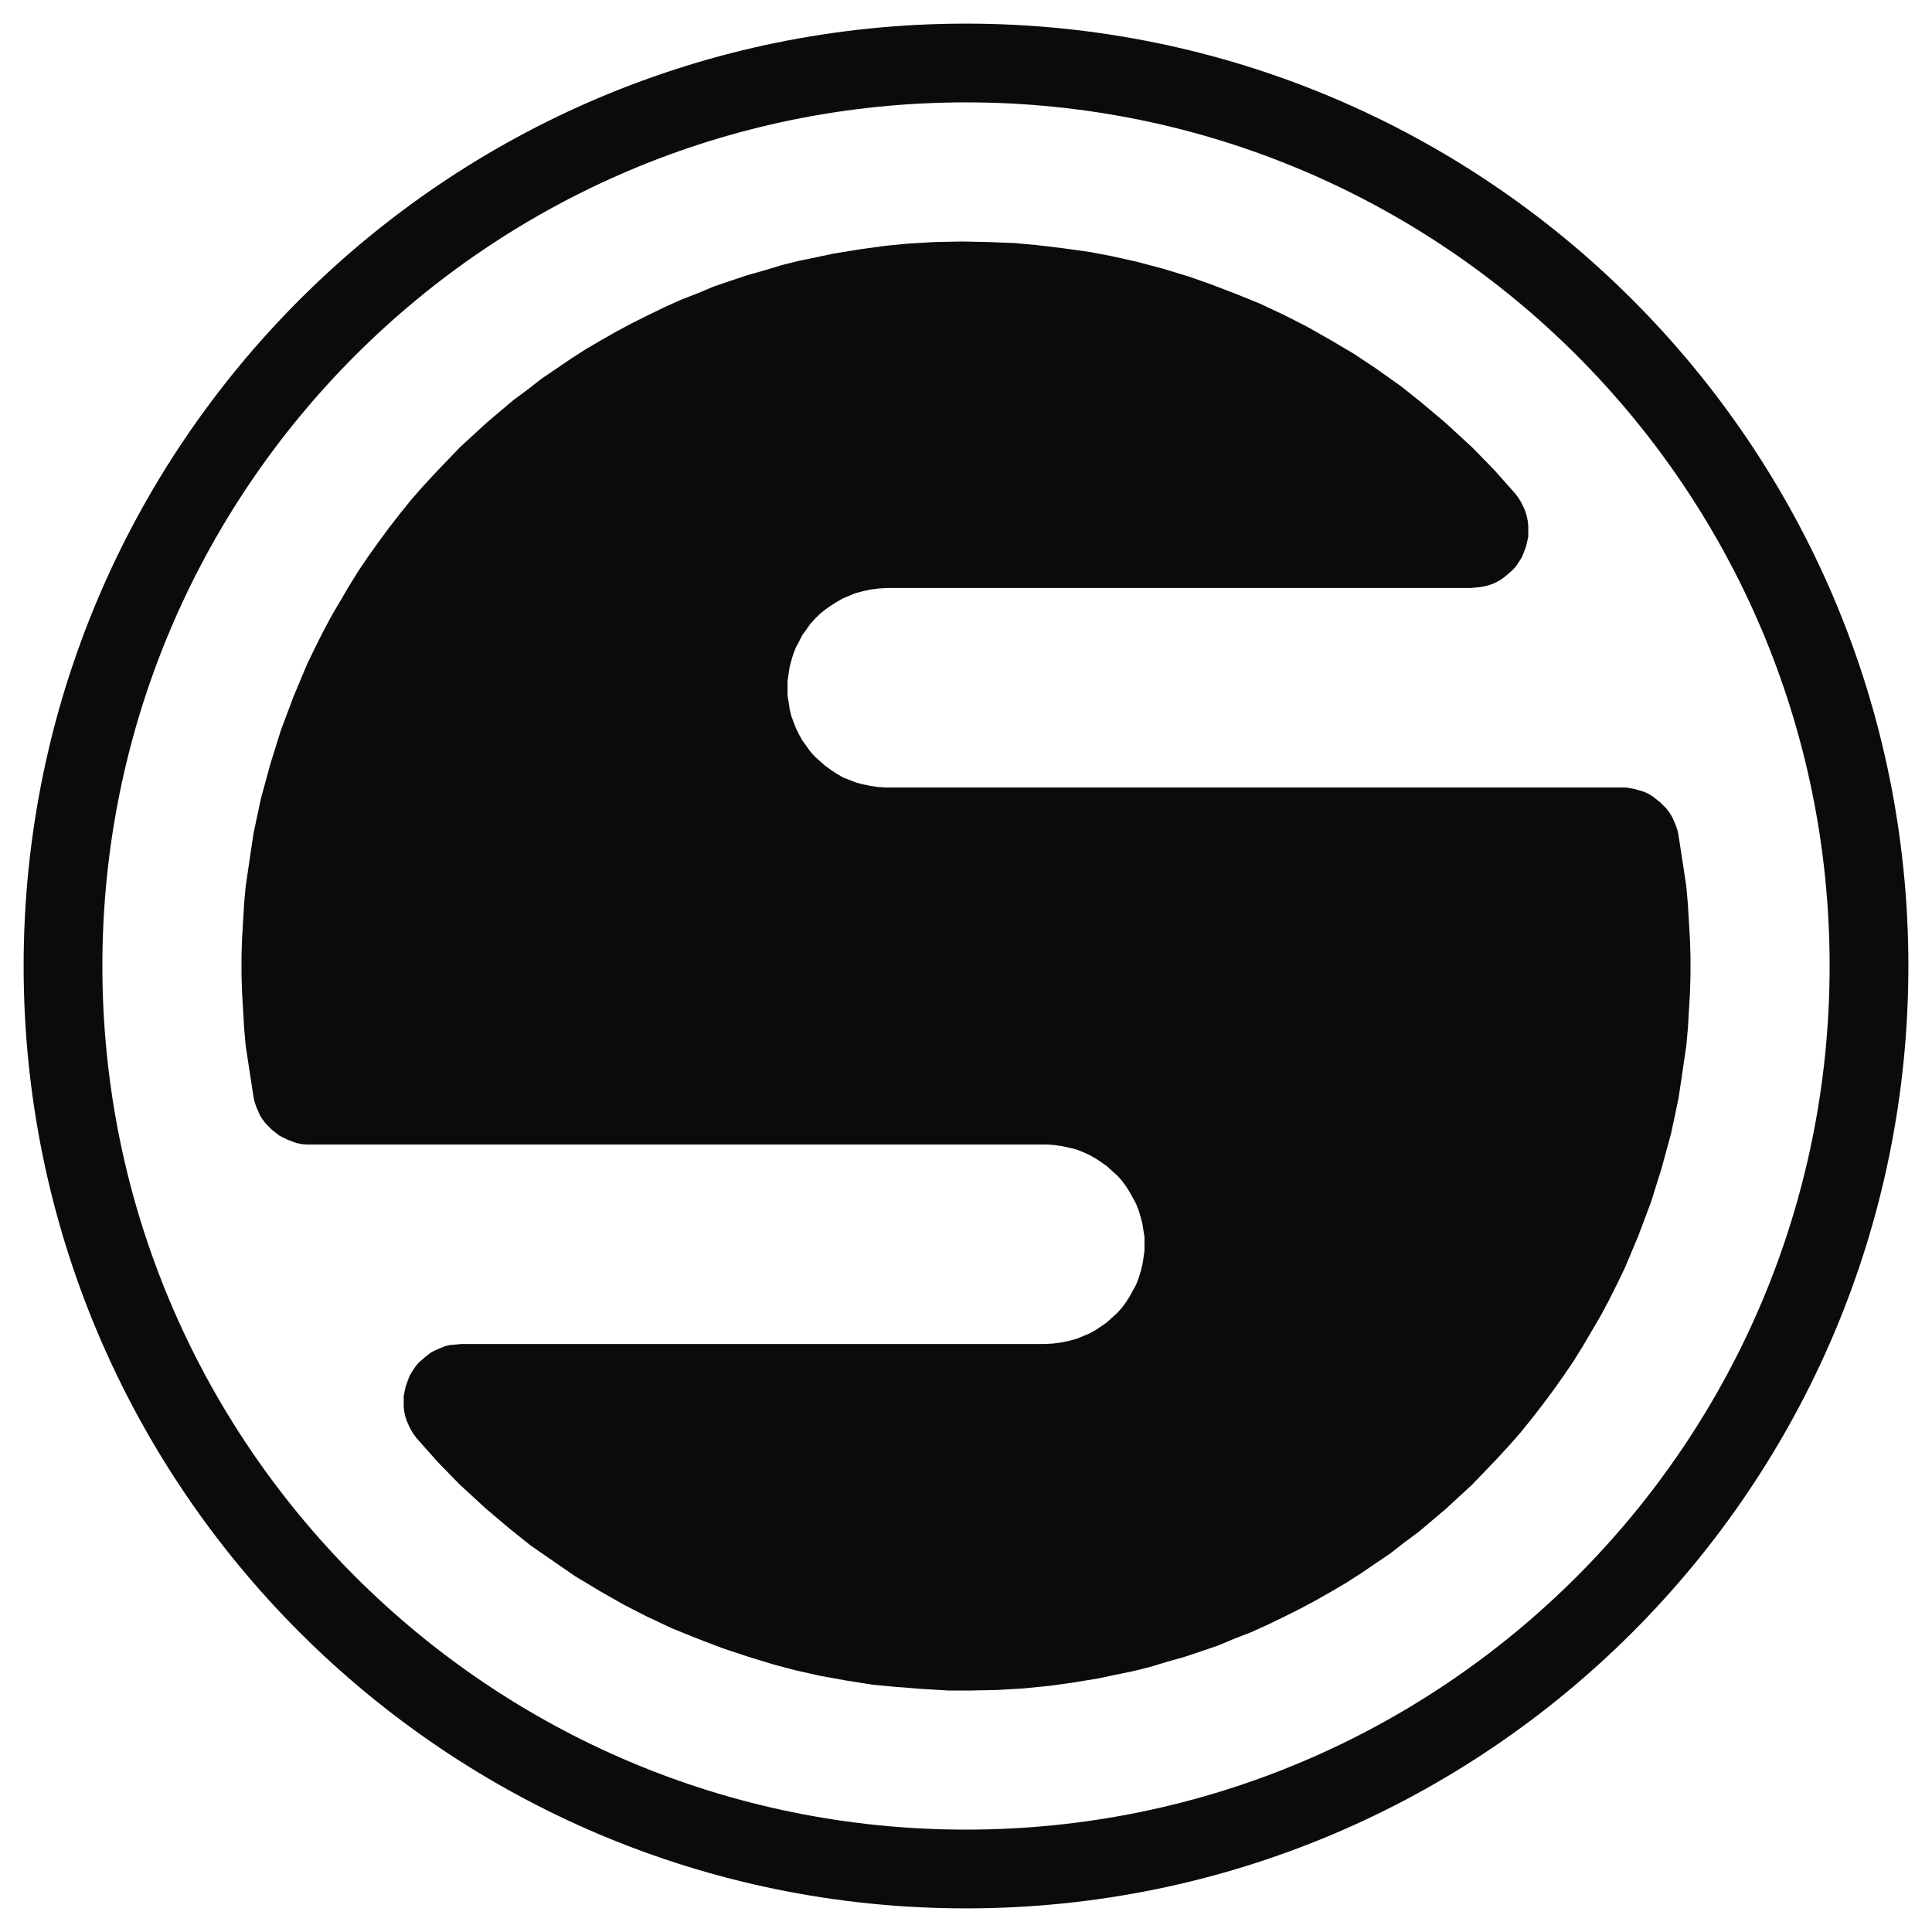
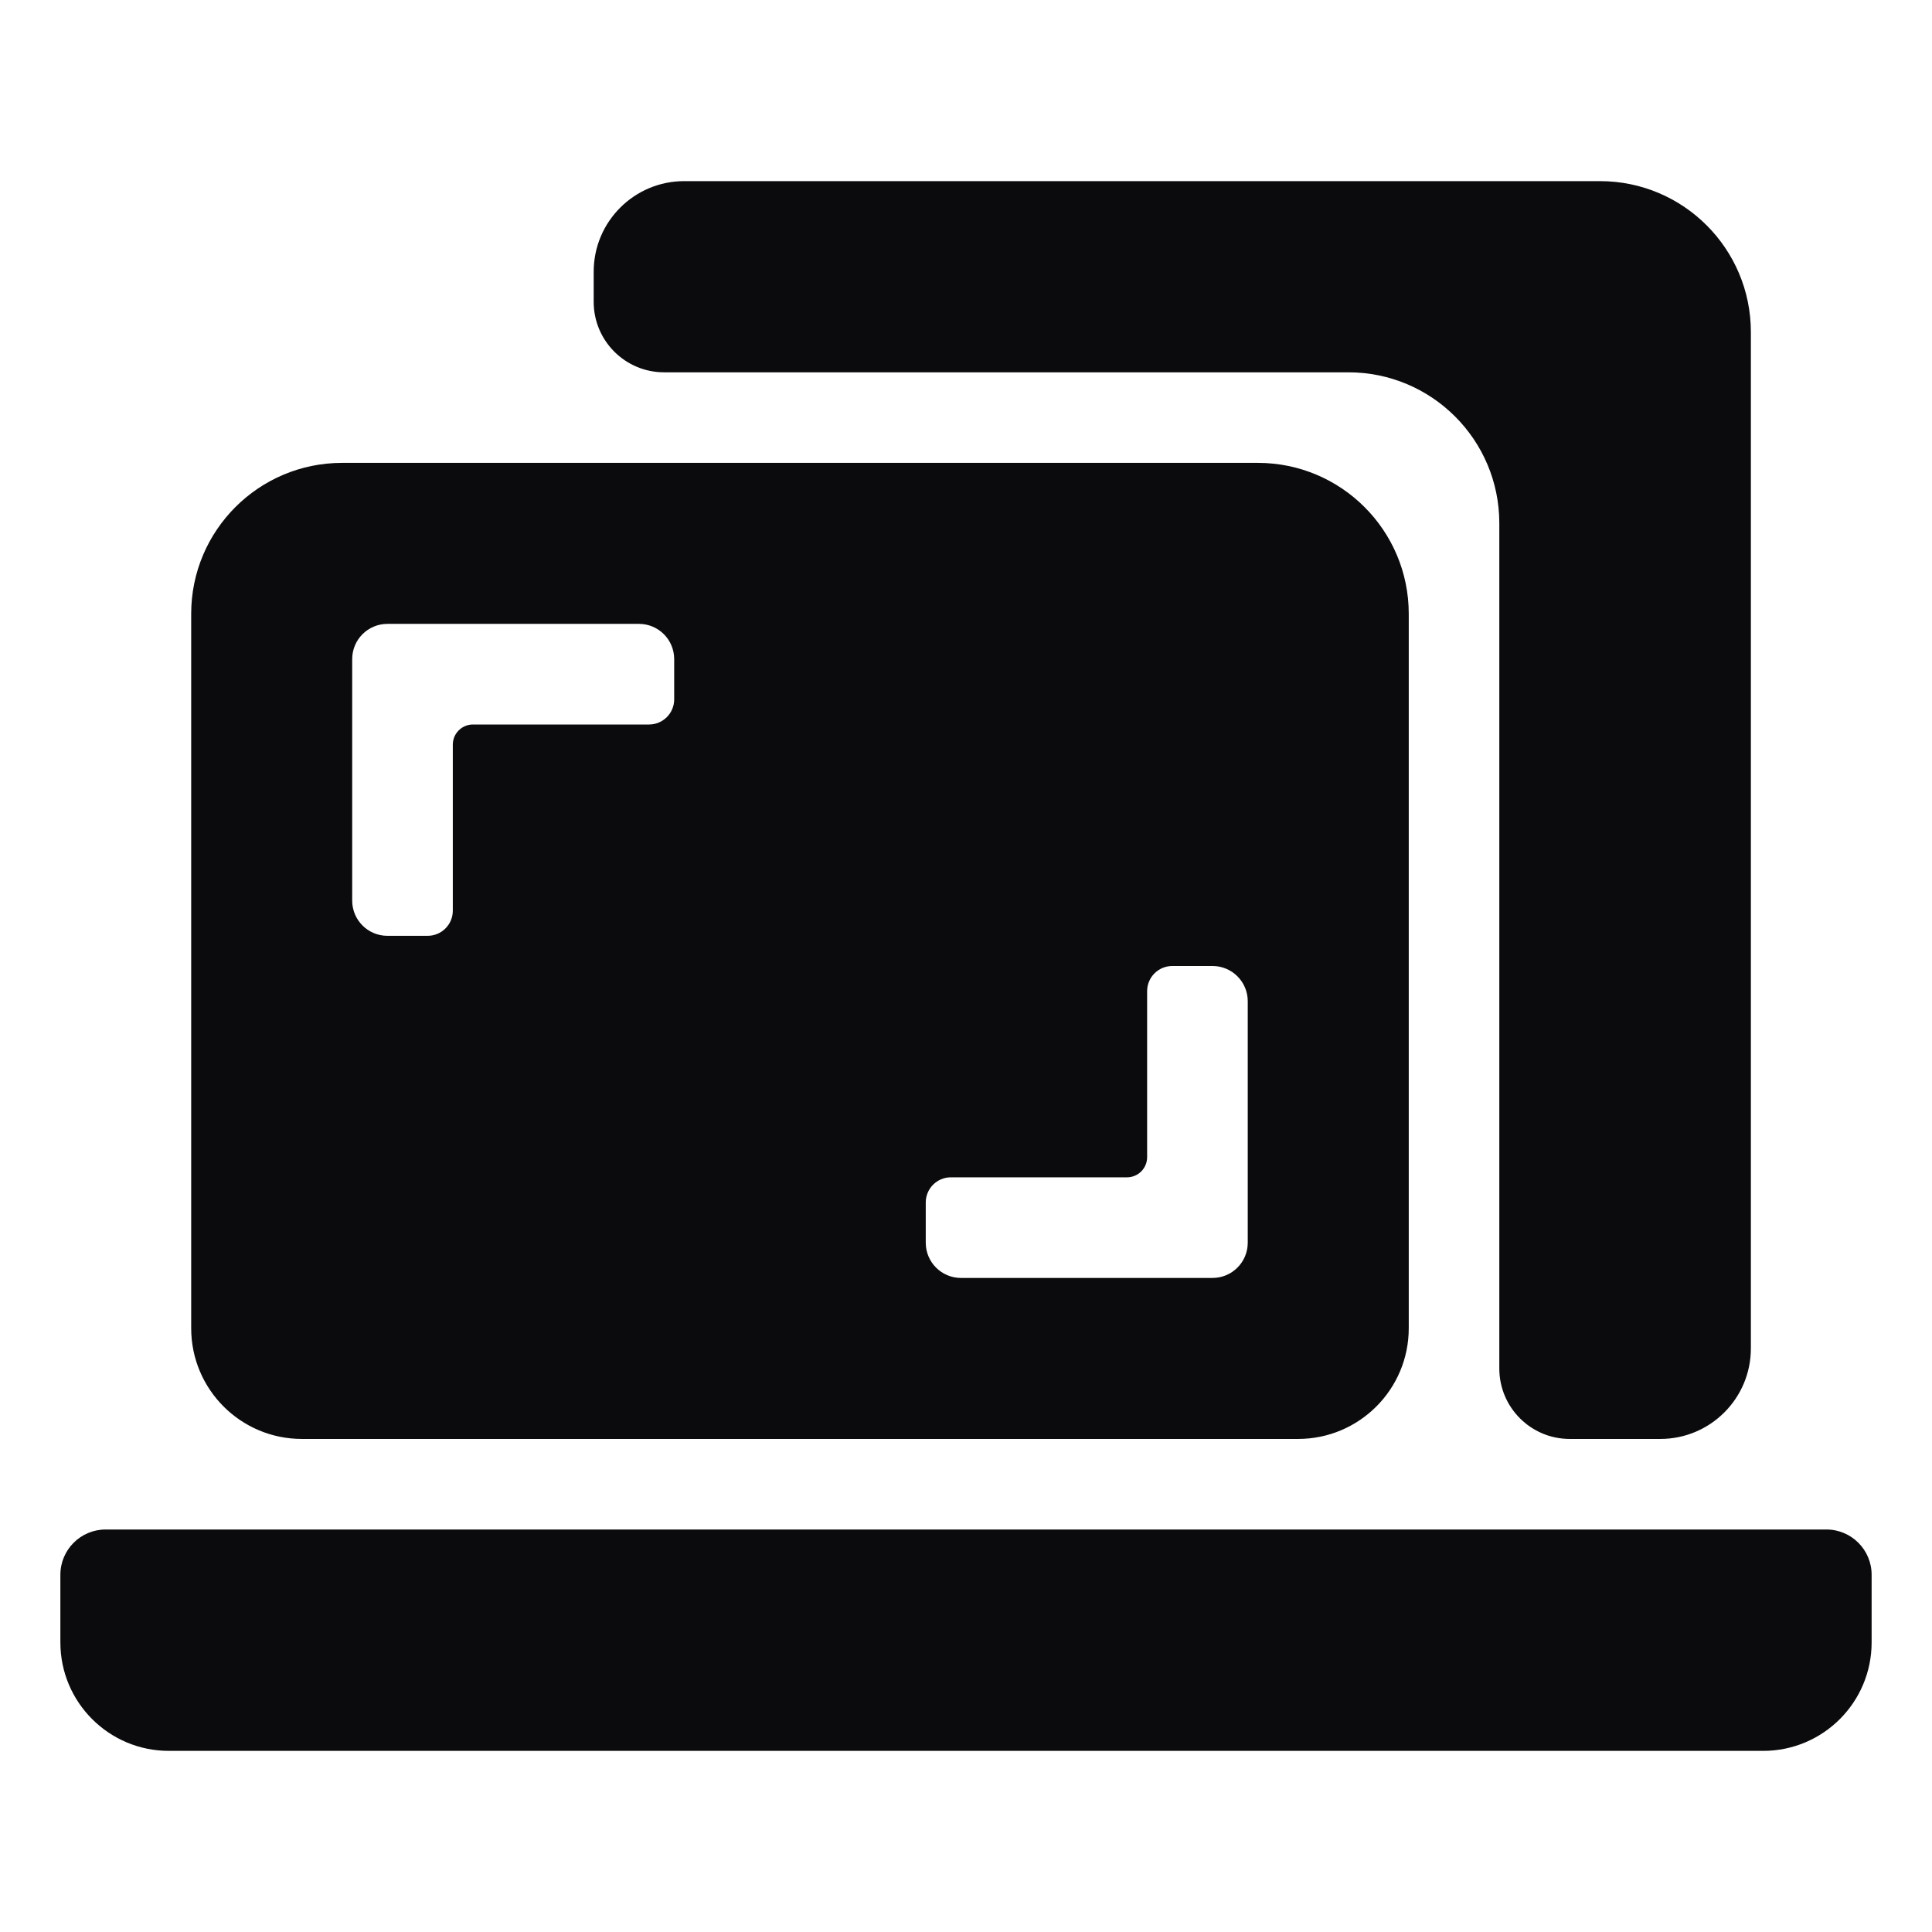
- <svg xmlns="http://www.w3.org/2000/svg" viewBox="72 72 368 368">
-   <circle cx="256" cy="256" r="172" fill="none" stroke="#0b0b0d" stroke-width="15" />
-   <path fill="#0b0b0d" d="M120.3 281.0 L120.5 281.9 L120.8 282.8 L121.5 284.4 L122.0 285.2 L122.6 286.0 L123.8 287.2 L125.2 288.3 L126.8 289.1 L128.4 289.7 L129.3 289.9 L130.3 290.0 L271.4 290.0 L272.8 290.1 L274.2 290.3 L275.6 290.6 L276.9 290.9 L278.2 291.4 L279.5 292.0 L280.6 292.6 L281.8 293.4 L282.8 294.1 L283.9 295.1 L284.8 295.9 L285.7 296.9 L286.5 298.0 L287.2 299.1 L287.8 300.2 L288.4 301.3 L288.9 302.6 L289.3 303.9 L289.6 305.1 L289.8 306.4 L290.0 307.6 L290.0 309.0 L290.0 310.2 L289.8 311.6 L289.6 312.9 L289.3 314.1 L288.9 315.4 L288.4 316.7 L287.8 317.8 L287.2 318.9 L286.5 320.0 L285.7 321.1 L284.8 322.1 L283.9 322.9 L282.8 323.9 L281.8 324.6 L280.6 325.4 L279.5 326.0 L278.3 326.5 L277.1 327.0 L275.6 327.4 L274.2 327.7 L272.7 327.9 L271.2 328.0 L159.9 328.0 L158.8 328.1 L157.7 328.2 L156.8 328.4 L155.8 328.8 L154.9 329.2 L154.1 329.6 L153.2 330.3 L152.5 330.9 L151.8 331.5 L151.2 332.2 L150.6 333.1 L150.1 333.9 L149.7 334.9 L149.3 336.0 L149.1 336.9 L148.9 337.9 L148.9 338.9 L148.9 340.0 L149.0 340.9 L149.2 341.8 L149.5 342.7 L149.9 343.6 L150.3 344.4 L150.8 345.2 L151.4 346.0 L155.4 350.5 L159.6 354.8 L162.1 357.1 L164.6 359.4 L169.1 363.2 L173.1 366.4 L177.3 369.3 L181.5 372.2 L186.5 375.2 L190.9 377.7 L195.4 380.0 L200.1 382.2 L204.8 384.1 L209.5 385.9 L214.3 387.5 L219.2 389.0 L223.3 390.1 L228.2 391.2 L233.2 392.1 L238.2 392.9 L242.5 393.3 L247.6 393.7 L252.6 394.0 L256.9 394.0 L262.0 393.9 L267.0 393.6 L272.0 393.1 L276.3 392.5 L281.2 391.7 L284.5 391.0 L287.9 390.3 L291.1 389.5 L294.4 388.5 L297.6 387.6 L300.9 386.5 L304.1 385.4 L307.2 384.1 L310.3 382.9 L313.4 381.5 L316.5 380.0 L319.5 378.5 L322.5 376.9 L325.5 375.2 L328.4 373.5 L331.2 371.7 L334.0 369.8 L336.8 367.9 L339.5 365.8 L342.2 363.8 L344.8 361.6 L347.4 359.4 L349.9 357.1 L352.4 354.8 L354.7 352.4 L357.1 349.9 L359.4 347.4 L361.6 344.9 L363.7 342.3 L365.8 339.6 L367.8 336.9 L369.8 334.1 L371.7 331.3 L373.5 328.4 L375.2 325.5 L376.9 322.6 L378.5 319.6 L380.0 316.6 L381.5 313.5 L382.8 310.4 L384.1 307.3 L385.3 304.1 L386.5 300.9 L387.5 297.7 L388.5 294.5 L389.4 291.2 L390.3 287.9 L391.0 284.6 L391.7 281.3 L392.2 278.0 L392.7 274.6 L393.2 271.2 L393.5 267.9 L393.7 264.5 L393.9 261.1 L394.0 257.7 L394.0 254.3 L393.9 251.0 L393.7 247.6 L393.5 244.2 L393.2 240.8 L392.7 237.5 L391.7 231.0 L391.5 230.1 L391.2 229.2 L390.5 227.6 L390.0 226.8 L389.4 226.0 L388.2 224.8 L386.8 223.7 L386.0 223.2 L385.1 222.8 L383.4 222.3 L381.7 222.0 L240.6 222.0 L239.2 221.9 L237.8 221.7 L236.4 221.4 L235.2 221.1 L233.9 220.6 L232.6 220.1 L231.4 219.4 L230.2 218.6 L229.1 217.8 L228.1 216.9 L227.2 216.1 L226.3 215.1 L225.6 214.1 L224.8 213.0 L224.2 211.9 L223.6 210.7 L223.1 209.4 L222.7 208.3 L222.4 207.0 L222.2 205.6 L222.0 204.4 L222.0 203.0 L222.0 201.8 L222.2 200.4 L222.4 199.1 L222.7 197.9 L223.1 196.6 L223.6 195.3 L224.2 194.2 L224.8 193.0 L225.6 191.9 L226.3 190.9 L227.2 189.9 L228.2 188.9 L229.2 188.1 L230.2 187.4 L231.3 186.7 L232.5 186.0 L233.7 185.5 L234.9 185.0 L236.4 184.6 L237.8 184.3 L239.3 184.1 L240.8 184.0 L352.1 184.0 L353.2 183.9 L354.1 183.8 L355.1 183.6 L356.1 183.3 L357.0 182.9 L357.9 182.4 L358.7 181.8 L359.4 181.2 L360.2 180.5 L360.8 179.8 L361.4 178.9 L361.9 178.1 L362.3 177.1 L362.7 176.0 L362.9 175.1 L363.1 174.2 L363.1 173.1 L363.1 172.2 L363.0 171.2 L362.8 170.3 L362.5 169.3 L362.1 168.4 L361.7 167.6 L361.2 166.8 L360.6 166.0 L356.6 161.5 L352.4 157.2 L349.9 154.9 L347.4 152.6 L342.9 148.8 L338.9 145.6 L334.1 142.2 L329.9 139.4 L325.5 136.8 L321.1 134.3 L316.6 132.0 L311.9 129.8 L307.2 127.9 L302.5 126.1 L298.5 124.7 L293.6 123.2 L288.7 121.9 L283.8 120.8 L279.6 120.0 L274.6 119.3 L269.6 118.7 L265.3 118.3 L260.2 118.1 L255.2 118.0 L250.1 118.1 L245.0 118.4 L240.8 118.8 L235.7 119.5 L230.8 120.3 L227.5 121.0 L224.1 121.7 L220.9 122.5 L217.6 123.5 L214.4 124.4 L211.1 125.5 L207.9 126.6 L204.8 127.9 L201.7 129.1 L198.6 130.5 L195.5 132.0 L192.5 133.5 L189.5 135.1 L186.5 136.8 L183.6 138.5 L180.8 140.3 L178.0 142.2 L175.2 144.1 L172.5 146.2 L169.8 148.2 L167.2 150.4 L164.6 152.6 L162.1 154.9 L159.6 157.2 L157.3 159.6 L154.9 162.1 L152.6 164.6 L150.4 167.1 L148.3 169.7 L146.2 172.4 L144.2 175.1 L142.2 177.9 L140.3 180.7 L138.5 183.6 L136.8 186.5 L135.1 189.4 L133.5 192.4 L132.0 195.4 L130.5 198.5 L129.2 201.6 L127.9 204.7 L126.7 207.9 L125.5 211.1 L124.5 214.3 L123.5 217.5 L122.6 220.8 L121.7 224.1 L121.0 227.4 L120.3 230.7 L119.8 234.0 L119.3 237.4 L118.8 240.8 L118.5 244.1 L118.3 247.5 L118.1 250.9 L118.0 254.3 L118.0 257.7 L118.1 261.0 L118.3 264.4 L118.5 267.8 L118.8 271.2 L119.3 274.5Z" />
+ <svg xmlns="http://www.w3.org/2000/svg" viewBox="64 64 384 384">
+   <path fill="#0b0b0d" fill-rule="evenodd" d="M 182.00 118.00 A 18.00 18.00 0 0 1 200.00 100.00 L 382.00 100.00 A 30.00 30.00 0 0 1 412.00 130.00 L 412.00 332.00 A 18.00 18.00 0 0 1 394.00 350.00 L 376.00 350.00 A 14.00 14.00 0 0 1 362.00 336.00 L 362.00 168.00 A 30.00 30.00 0 0 0 332.00 138.00 L 196.00 138.00 A 14.00 14.00 0 0 1 182.00 124.00 Z M 102.00 186.00 A 30.00 30.00 0 0 1 132.00 156.00 L 314.00 156.00 A 30.00 30.00 0 0 1 344.00 186.00 L 344.00 328.00 A 22.00 22.00 0 0 1 322.00 350.00 L 124.00 350.00 A 22.00 22.00 0 0 1 102.00 328.00 Z M 134.00 195.00 A 7.00 7.00 0 0 1 141.00 188.00 L 191.00 188.00 A 7.00 7.00 0 0 1 198.00 195.00 L 198.00 203.00 A 5.00 5.00 0 0 1 193.00 208.00 L 158.00 208.00 A 4.00 4.00 0 0 0 154.00 212.00 L 154.00 245.00 A 5.00 5.00 0 0 1 149.00 250.00 L 141.00 250.00 A 7.00 7.00 0 0 1 134.00 243.00 Z M 312.00 311.00 A 7.00 7.00 0 0 1 305.00 318.00 L 255.00 318.00 A 7.00 7.00 0 0 1 248.00 311.00 L 248.00 303.00 A 5.00 5.00 0 0 1 253.00 298.00 L 288.00 298.00 A 4.00 4.00 0 0 0 292.00 294.00 L 292.00 261.00 A 5.00 5.00 0 0 1 297.00 256.00 L 305.00 256.00 A 7.00 7.00 0 0 1 312.00 263.00 Z M 76.00 377.00 A 9.00 9.00 0 0 1 85.00 368.00 L 427.00 368.00 A 9.00 9.00 0 0 1 436.00 377.00 L 436.00 390.44 A 21.56 21.56 0 0 1 414.44 412.00 L 97.56 412.00 A 21.56 21.56 0 0 1 76.00 390.44 Z" />
</svg>
